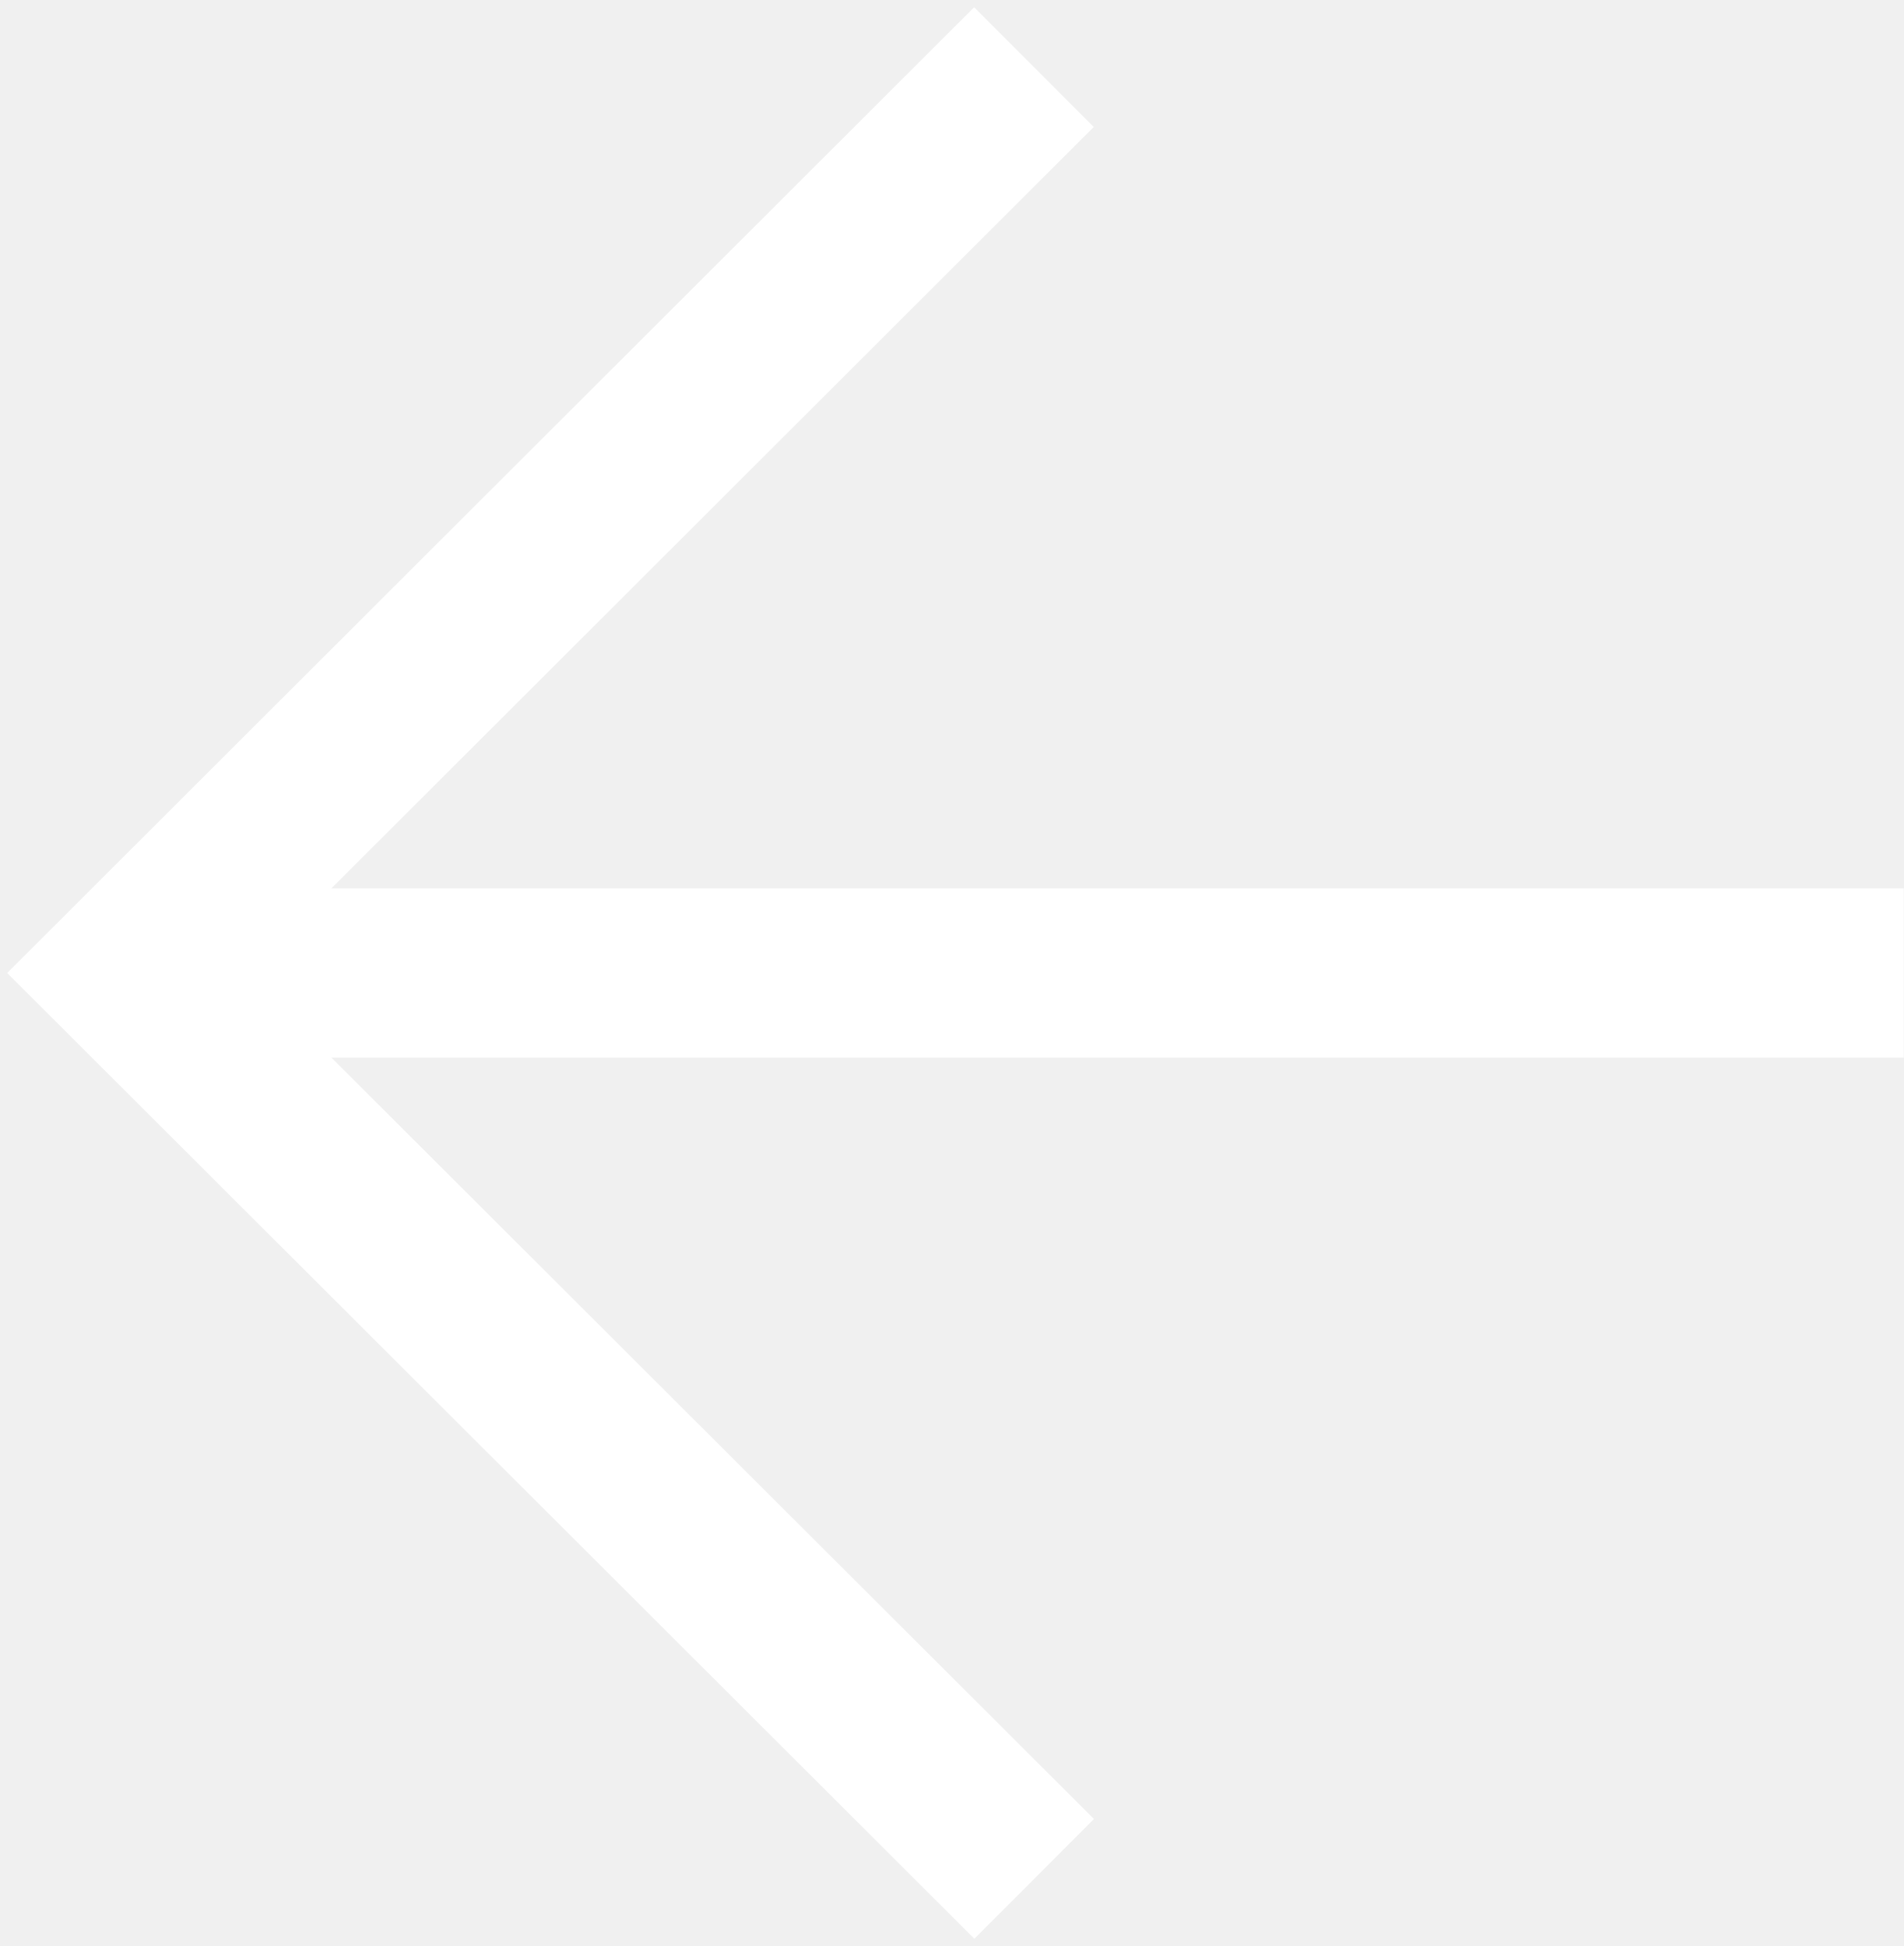
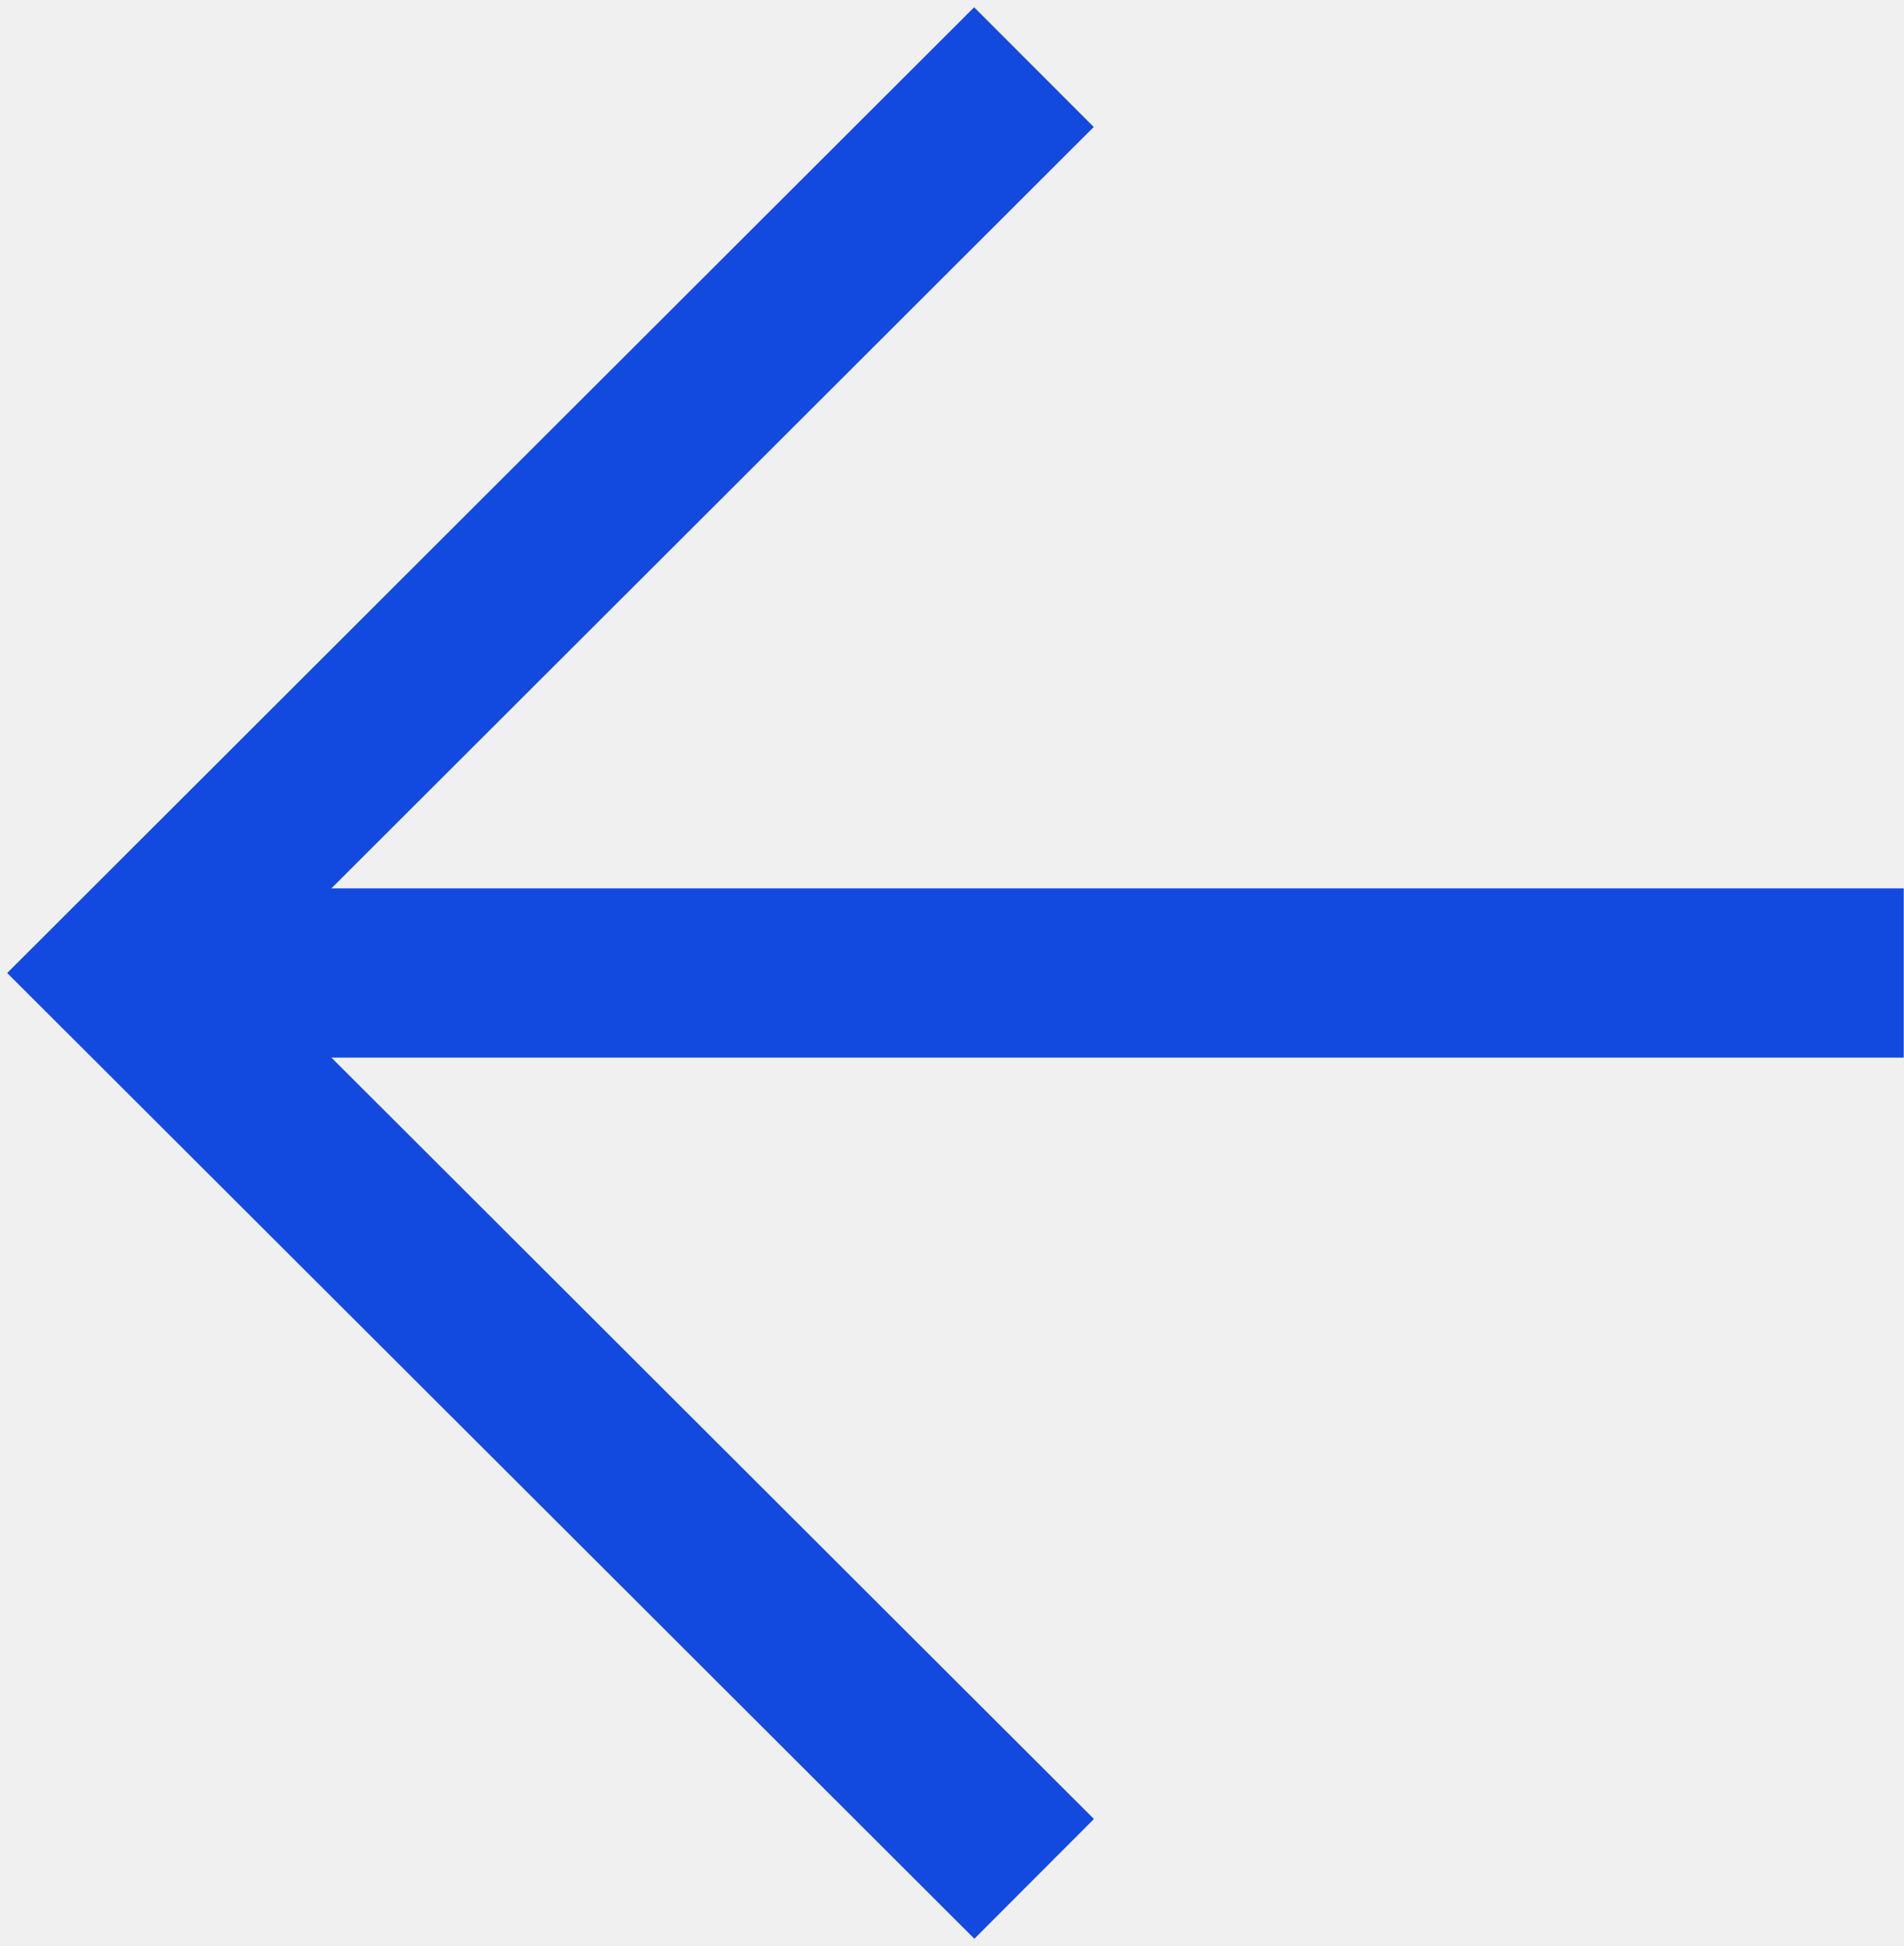
<svg xmlns="http://www.w3.org/2000/svg" width="45" height="46" viewBox="0 0 45 46" fill="none">
-   <path d="M43 23L4.429 23" stroke="white" stroke-width="4" stroke-miterlimit="10" stroke-linecap="square" />
-   <path d="M23.03 43L3 23L23.025 3" stroke="white" stroke-width="4" stroke-miterlimit="10" stroke-linecap="square" />
+   <path d="M43 23L4.429 23" stroke="#124adf" stroke-width="4" stroke-miterlimit="10" stroke-linecap="square" />
+   <path d="M23.03 43L3 23L23.025 3" stroke="#124adf" stroke-width="4" stroke-miterlimit="10" stroke-linecap="square" />
</svg>
